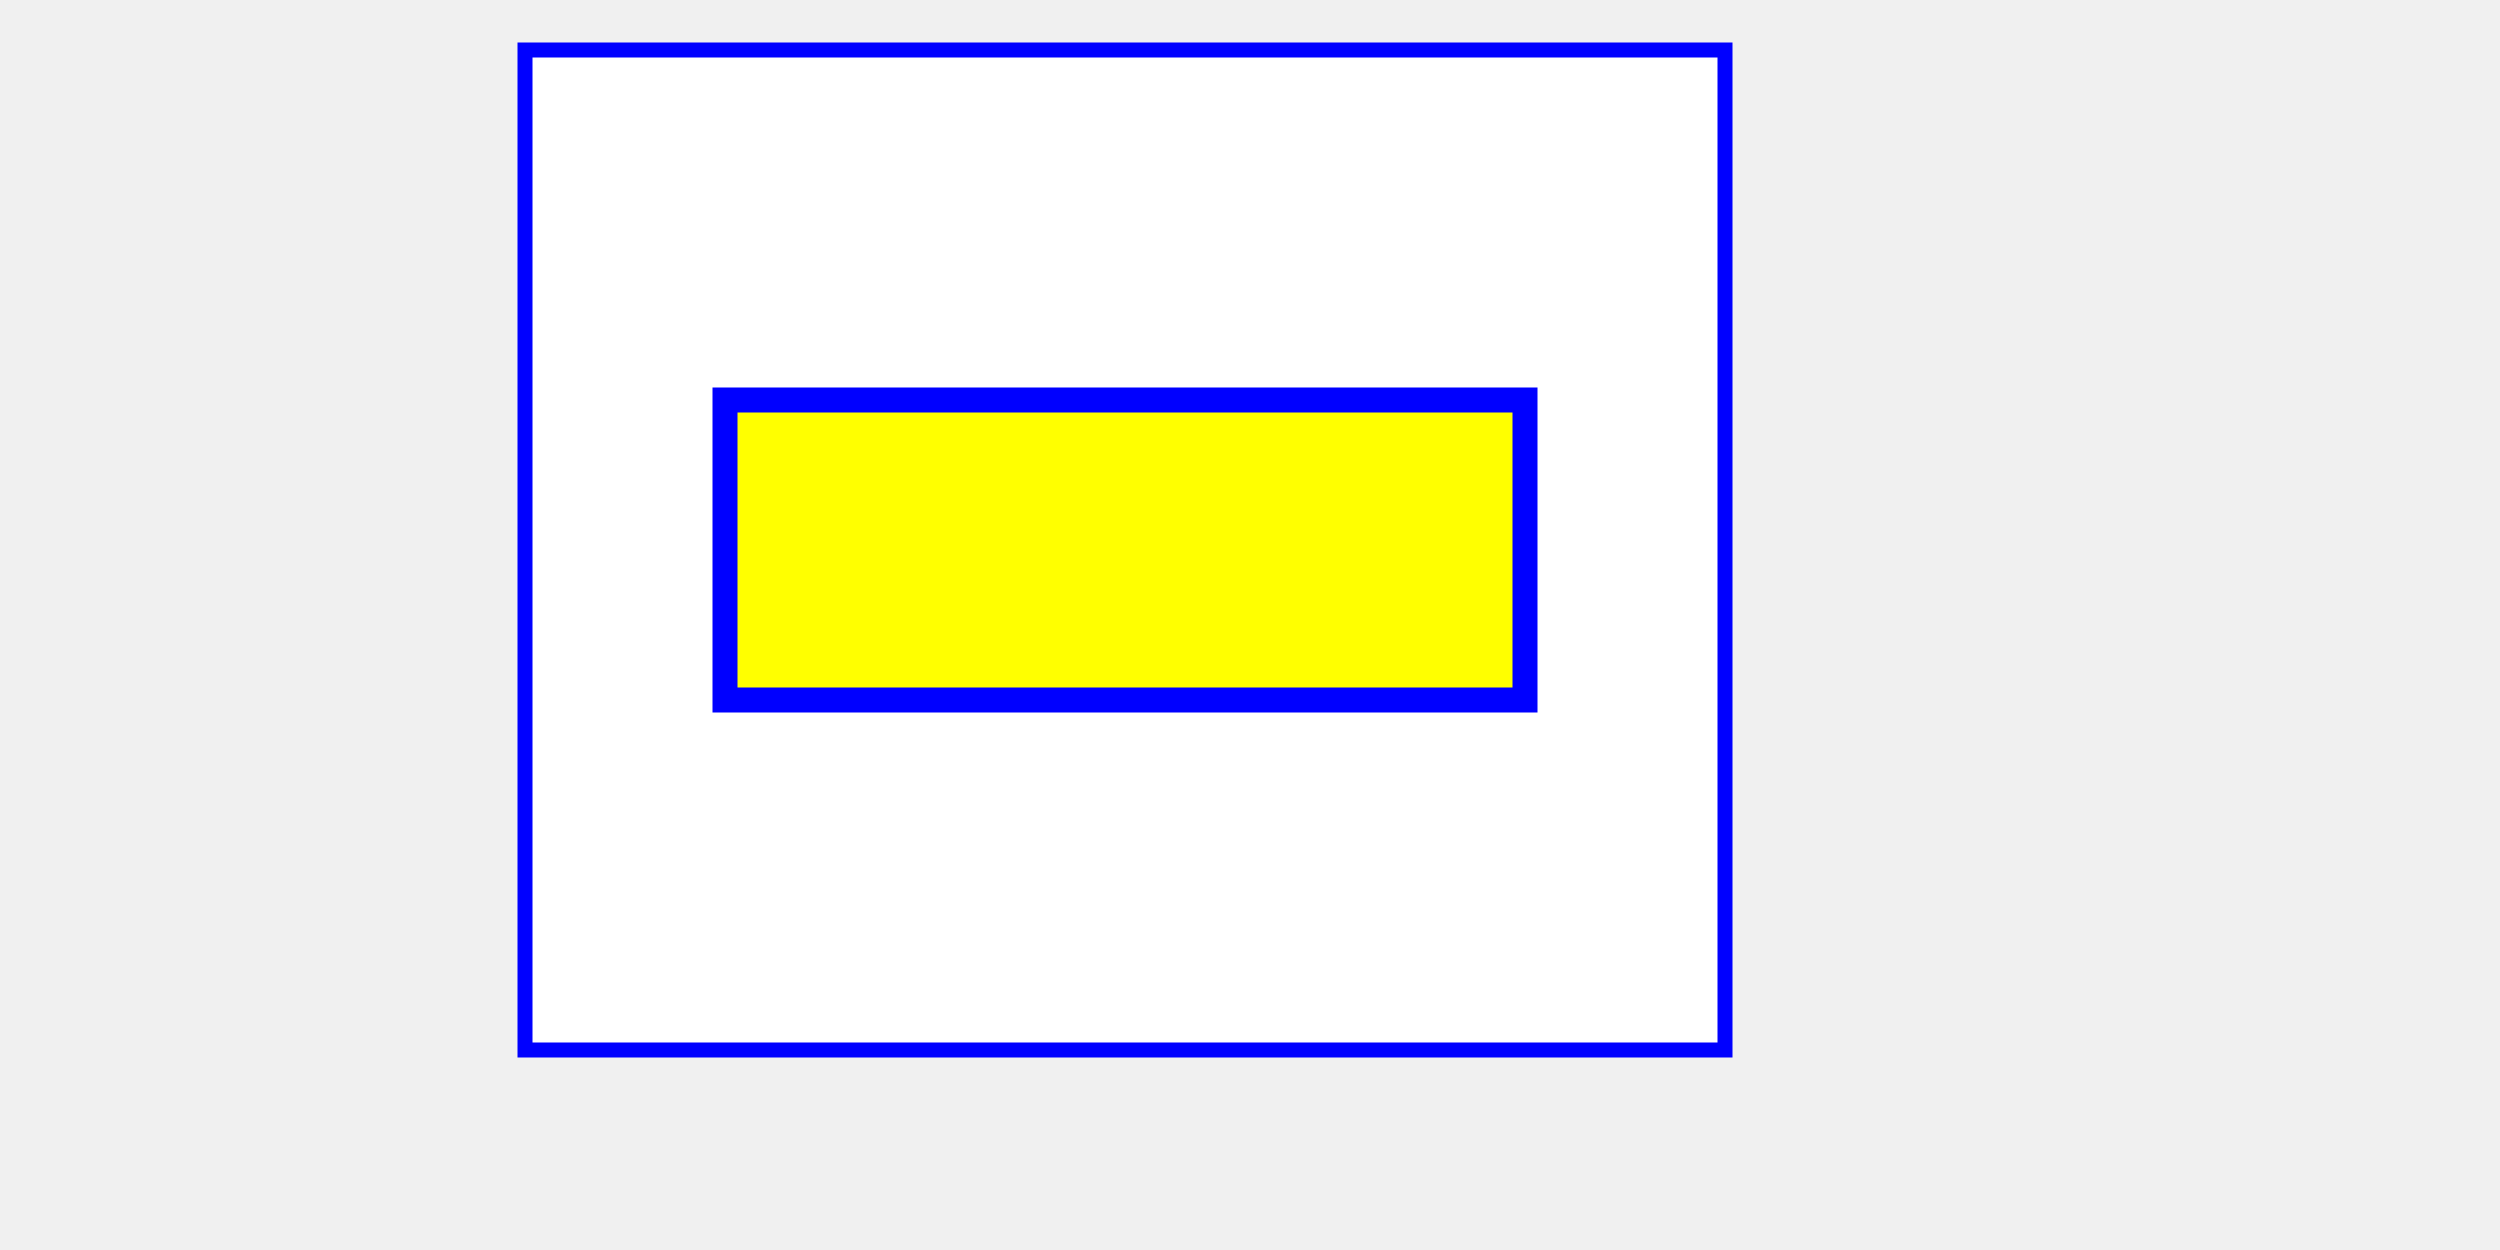
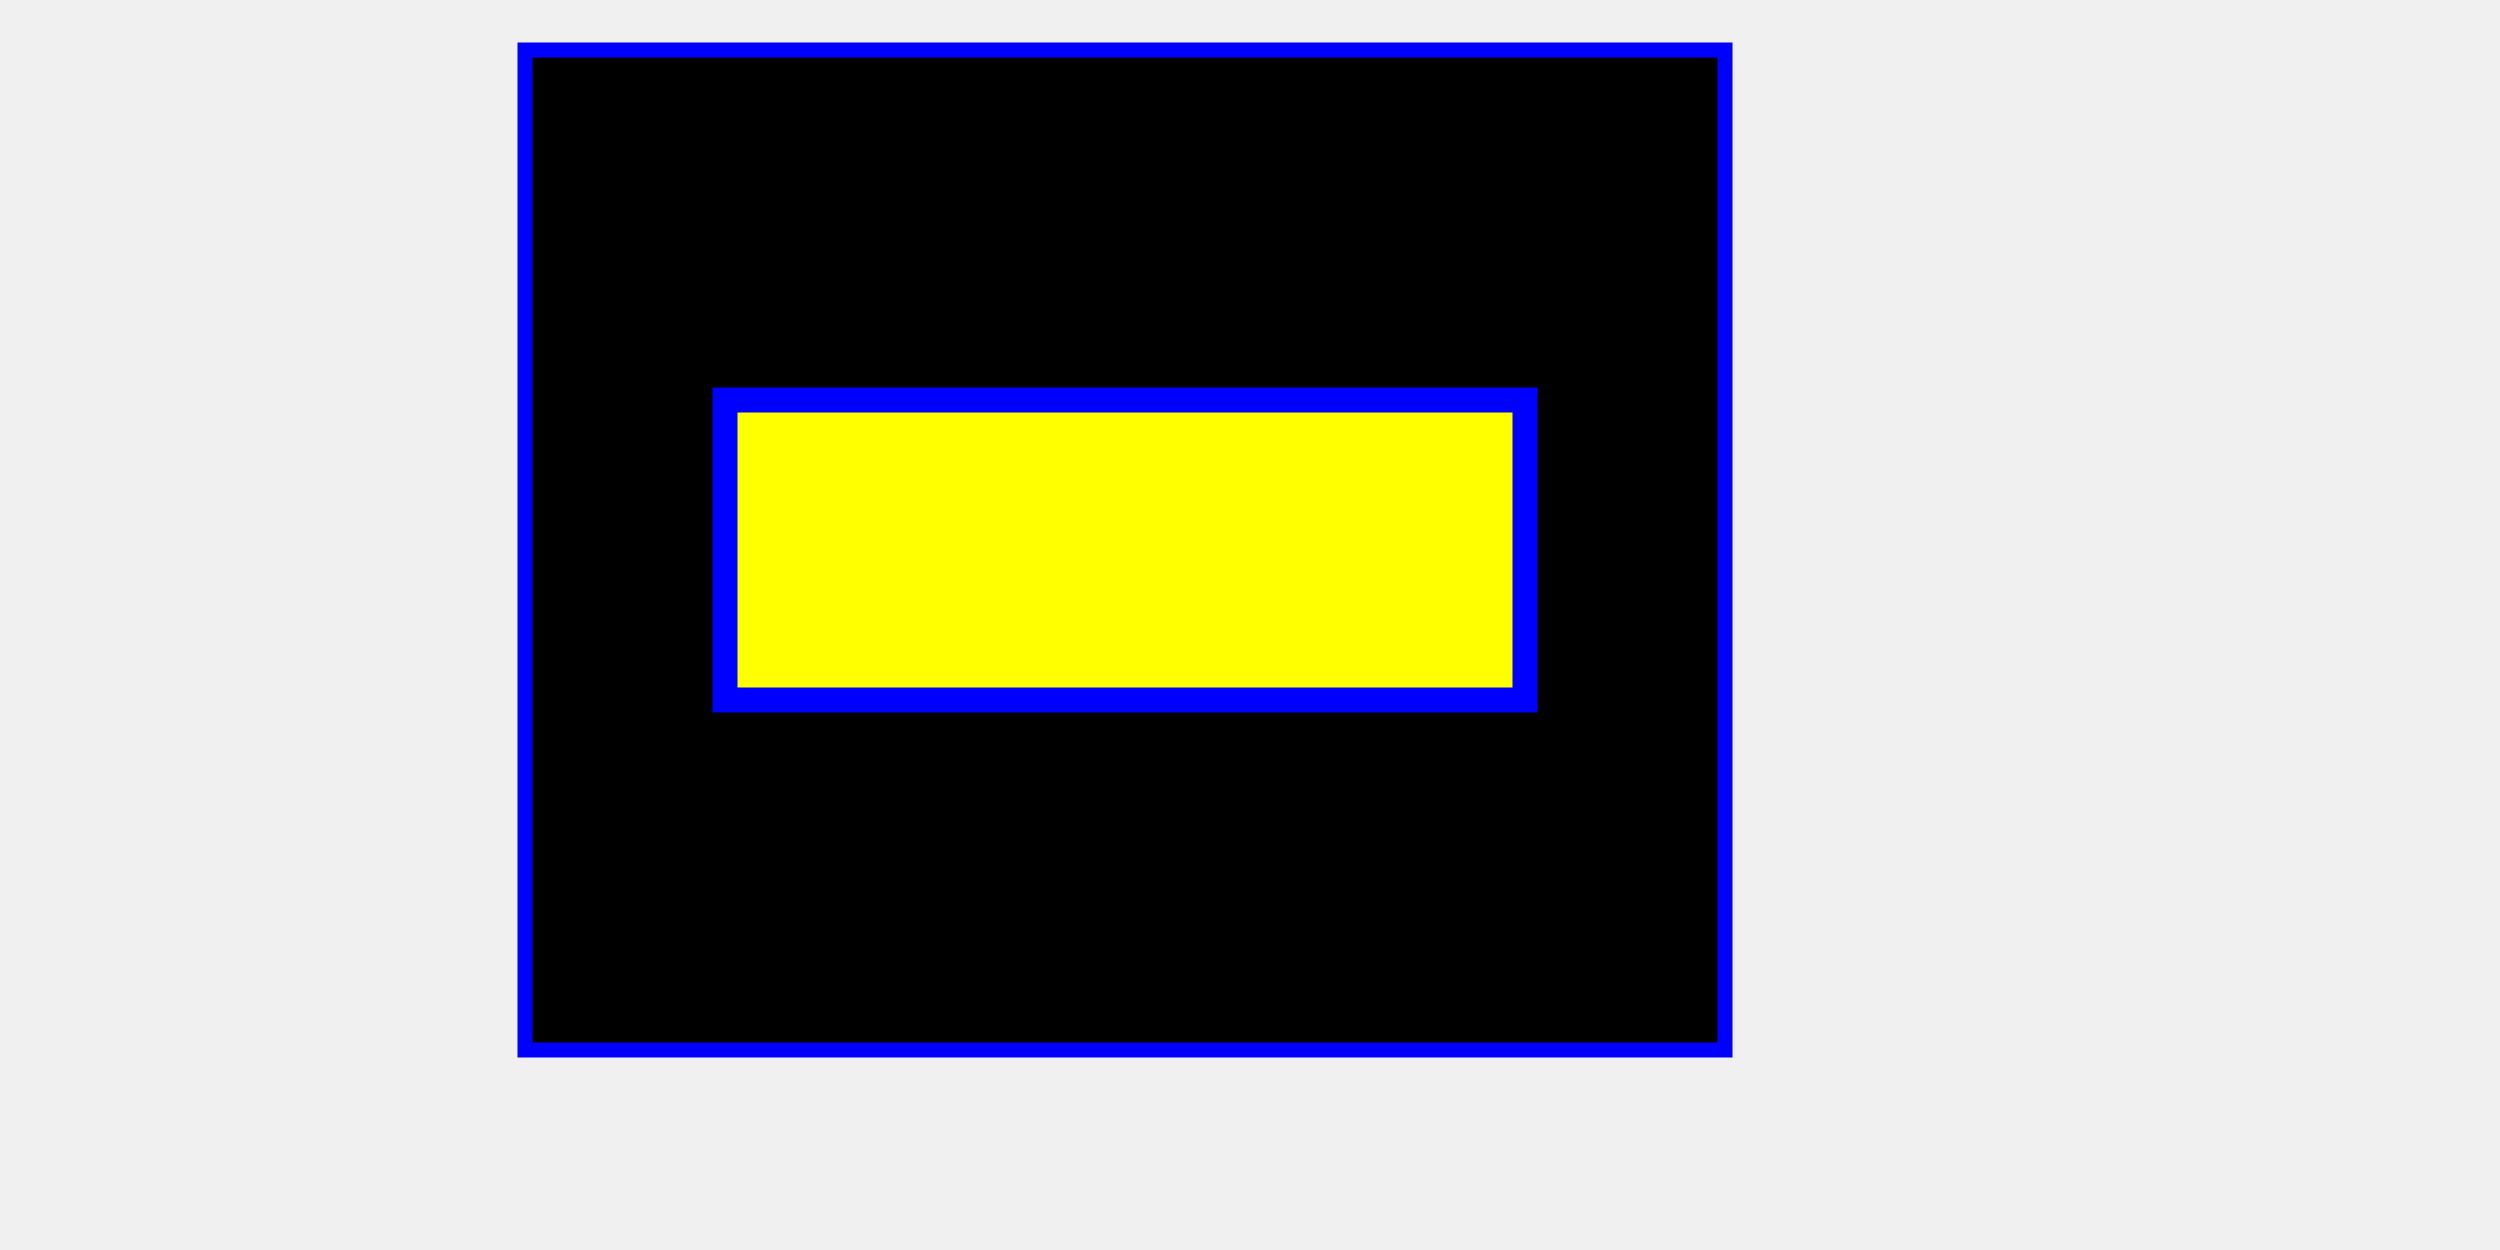
<svg xmlns="http://www.w3.org/2000/svg" version="1.1" width="500px" height="250px">
-   <rect x="105" y="10" fill="white" stroke="blue" stroke-width="3px" width="240px" height="200px" />
+   <rect x="105" y="10" stroke="blue" stroke-width="3px" width="240px" height="200px" />
  <rect x="145" y="80" fill="yellow" stroke="blue" stroke-width="5px" width="160px" height="60px" />
</svg>
